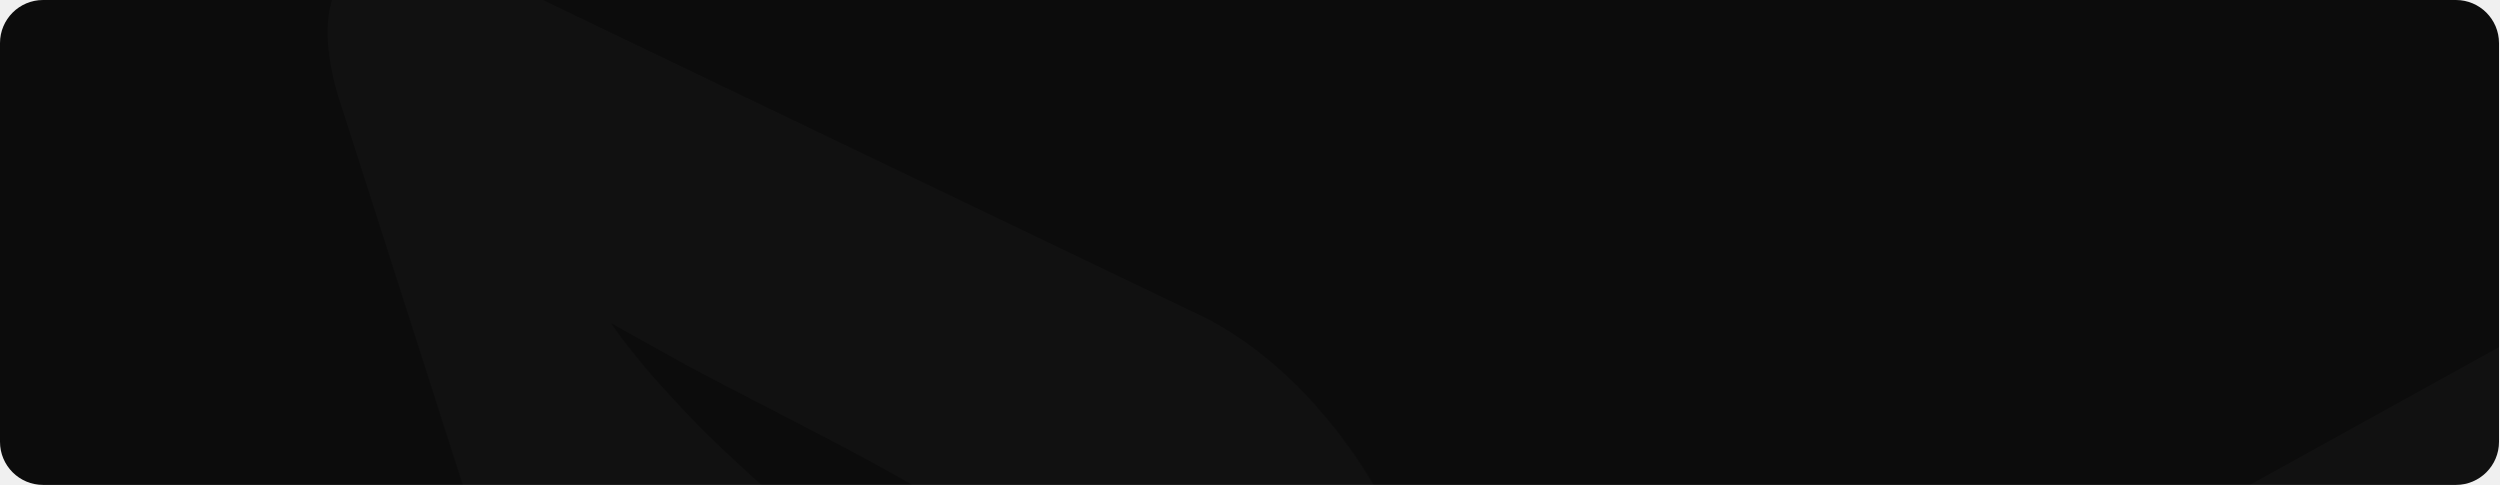
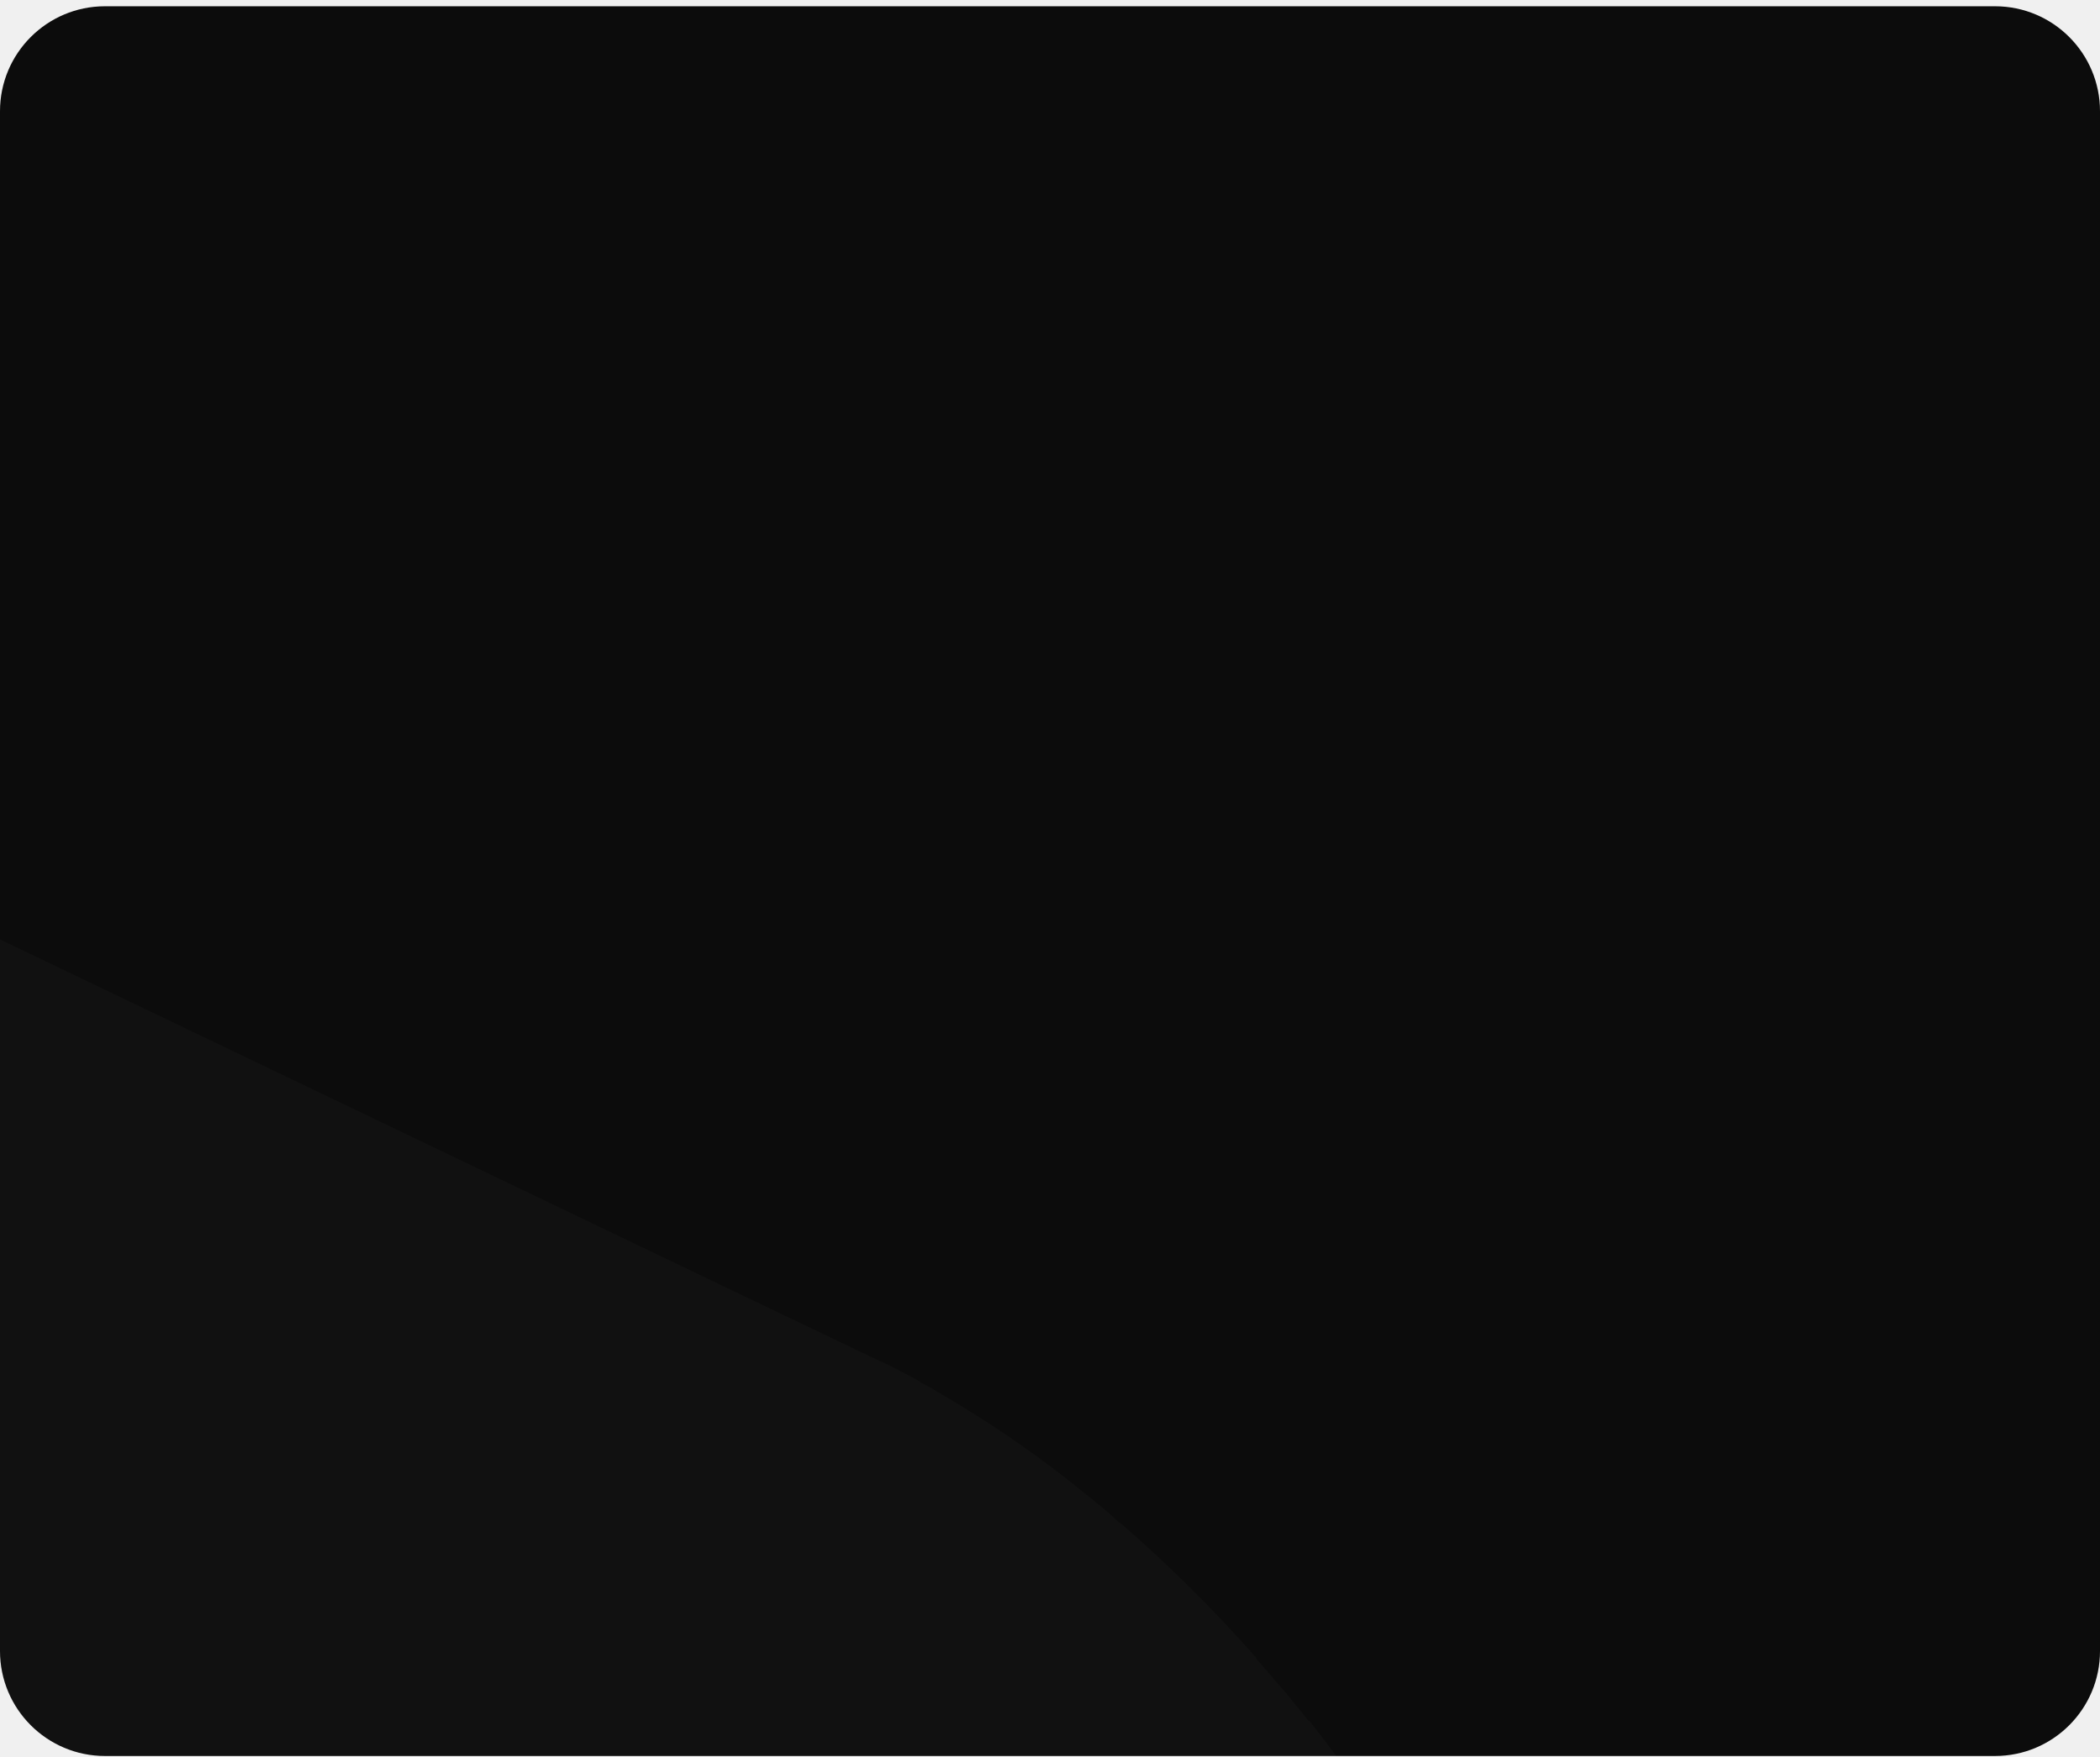
- <svg xmlns="http://www.w3.org/2000/svg" width="1160" height="225" viewBox="0 0 1160 225" fill="none">
-   <g clip-path="url(#clip0_48_258)">
-     <rect width="1160" height="225" rx="20" fill="#0C0C0C" />
-     <path fill-rule="evenodd" clip-rule="evenodd" d="M685.789 929.823V929.699H685.665C683.42 927.721 677.807 911.274 670.698 886.542L669.202 881.347C667.082 873.804 664.837 865.518 662.468 856.862V856.739C659.224 844.62 655.858 831.635 652.49 818.031L646.629 794.289C646.629 794.289 646.005 791.196 645.133 785.508C644.134 779.82 642.888 771.411 640.768 760.9C638.771 750.388 636.651 737.651 633.534 723.306C630.541 708.837 627.299 692.391 623.307 674.83C619.316 657.269 615.076 638.226 610.587 618.069C610.088 616.337 609.588 614.483 609.214 612.752V612.628L608.467 609.66C607.718 606.569 606.969 603.353 606.222 600.261V600.013H606.097L605.473 597.047C602.23 583.443 599.113 569.469 595.62 555.248C594.623 551.414 593.625 547.58 592.628 543.748V543.377L591.879 540.78V540.409L591.131 537.688V537.44L590.382 534.596V534.472L589.634 531.504C586.267 517.407 582.9 502.938 579.407 488.47C576.663 477.093 573.671 465.717 570.678 454.215C569.556 449.269 568.308 444.199 567.186 439.251V439.128C566.437 435.914 565.689 432.697 564.94 429.483L562.695 419.713C559.828 408.213 557.084 396.588 554.215 385.212L549.351 367.033C548.229 362.21 545.485 353.306 542.866 346.629C532.266 319.546 515.304 296.916 497.345 279.109C479.137 261.301 459.931 247.699 441.723 236.074C423.639 224.573 406.178 215.176 390.09 206.642C360.782 191.307 336.089 178.818 317.881 169.048V168.925C316.01 168.06 314.265 167.071 312.643 166.08C295.183 156.435 284.831 150.623 283.585 149.881C283.959 150.499 285.58 152.725 288.573 156.929C292.19 161.381 297.303 168.306 304.537 176.345C311.77 184.259 320.625 194.275 331.35 204.54C342.2 214.928 354.672 226.304 368.266 238.177C381.735 249.925 396.202 262.661 411.666 276.14L413.287 277.625C421.893 285.663 430.623 293.948 438.729 302.604V302.975H439.103L439.478 303.347V303.718H439.852L440.226 304.212V304.46H440.601L440.974 304.955V305.201H441.223L441.847 305.82V305.944H441.972L442.596 306.561V306.686C443.343 307.427 444.092 308.293 444.841 309.158V309.653H445.215L445.588 310.024V310.395H445.963L446.337 310.766V311.137H446.587L447.086 311.632V311.88H447.21L447.833 312.498V312.621C448.831 313.734 449.828 314.971 450.827 316.083V316.331H450.951L451.575 317.074C452.199 317.815 452.697 318.557 453.321 319.299C454.569 320.783 455.691 322.268 456.814 323.751C458.06 325.482 459.307 327.213 460.555 328.945V329.068C461.553 330.428 462.55 331.913 463.548 333.396V333.521H463.673C464.171 334.139 464.545 334.881 465.044 335.622V335.747C465.793 336.859 466.541 338.096 467.289 339.333V339.456H467.414C469.534 342.918 471.529 346.506 473.275 350.215V350.586H473.525L474.024 351.698V352.069H474.273L474.772 353.306V353.554H474.897L475.52 354.914V355.037H475.645C476.144 356.151 476.643 357.388 477.017 358.5V358.748H477.142C477.641 359.985 478.139 361.097 478.513 362.334V362.457H478.638L479.262 364.436V364.683H479.387C479.636 365.302 479.886 366.044 480.134 366.662V367.033C480.384 367.775 480.633 368.517 480.883 369.259C482.254 373.71 483.003 376.184 484.499 382.861L487.992 399.68C490.237 411.675 493.23 423.547 495.849 435.542C499.341 451.742 503.331 467.818 507.821 483.647C496.597 474.743 485.123 467.077 473.774 461.512L358.288 403.39L356.917 402.648C354.672 401.534 352.427 400.299 350.182 399.062V398.937H350.057C346.939 397.083 343.697 395.105 340.454 393.003H340.329L338.209 391.518H338.085L335.964 390.034C334.219 388.798 332.473 387.561 330.726 386.324H330.601C328.606 384.84 326.611 383.357 324.615 381.872C323.369 380.883 322.121 379.895 320.874 378.904C317.881 376.555 314.888 373.958 311.895 371.485C303.164 363.942 294.559 355.656 286.328 346.875C284.084 344.403 281.838 342.053 279.594 339.456C276.725 336.241 274.106 333.15 271.362 329.81H271.238C265.501 322.762 260.013 315.589 254.9 308.293V308.169H254.775C252.281 304.46 249.787 300.873 247.292 297.164V297.039C244.174 292.093 241.181 287.147 238.313 282.2V282.077C236.442 278.861 234.696 275.646 233.075 272.431L232.327 270.947L231.578 269.463C229.957 266.247 228.461 263.033 227.089 259.818C225.093 255.365 223.347 250.914 221.851 246.462V246.337H221.726C221.352 244.977 220.853 243.617 220.354 242.257L157.872 47.611C157.373 46.128 156.874 44.767 156.5 43.283V43.16C156.251 42.294 156.001 41.428 155.752 40.563V40.192H155.627C155.378 39.326 155.253 38.584 155.004 37.718V37.224H154.879C154.629 36.235 154.505 35.369 154.255 34.38V34.256C154.006 33.019 153.756 31.783 153.507 30.67V30.546C153.258 28.938 153.008 27.454 152.759 25.847V23.868H152.509C151.636 15.954 151.886 9.029 153.258 2.969H153.507V1.856C153.632 1.238 153.881 0.62 154.006 0.001H154.255V-0.864C154.879 -2.596 155.502 -4.327 156.375 -5.934H156.5V-6.306C156.75 -6.676 156.874 -7.047 157.124 -7.419H157.248V-7.666C157.623 -8.408 158.121 -9.026 158.496 -9.644H158.745V-10.015C159.618 -11.252 160.491 -12.365 161.489 -13.354H161.738V-13.725L162.237 -14.096H162.486V-14.467L162.985 -14.838H163.235V-15.086L163.858 -15.704H163.983V-15.828C164.981 -16.57 165.978 -17.188 166.976 -17.93C167.849 -18.424 168.722 -18.919 169.595 -19.414H169.969V-19.537C170.468 -19.785 170.842 -19.908 171.216 -20.156H171.466V-20.279C172.089 -20.403 172.588 -20.65 173.212 -20.898H173.836V-21.021C175.457 -21.64 177.078 -22.011 178.949 -22.382H180.57V-22.629C182.566 -22.876 184.686 -23 186.806 -23C190.672 -23 194.912 -22.629 199.277 -21.64H199.776C200.899 -21.392 201.896 -21.145 203.019 -20.898C204.765 -20.403 206.511 -19.908 208.257 -19.414H208.381C209.13 -19.166 209.878 -18.919 210.626 -18.672H210.751C211.375 -18.424 212.123 -18.177 212.871 -17.93C215.365 -17.064 217.735 -16.075 220.354 -14.962V-14.838H220.479C222.35 -14.096 224.22 -13.231 226.216 -12.365L273.607 10.389L542.367 139.245L556.585 146.047C558.83 147.036 561.199 148.273 563.444 149.51V149.633H563.569L564.94 150.375C566.188 151.118 567.436 151.859 568.682 152.601C574.793 156.312 580.905 160.515 586.641 165.215C588.511 166.699 590.257 168.06 591.879 169.668H592.004C598.863 175.602 605.348 182.033 611.459 188.958V189.082C612.956 190.813 614.452 192.544 615.949 194.275C616.947 195.512 617.944 196.749 618.942 197.986H619.067C621.312 200.829 623.557 203.798 625.677 206.889H625.801C628.92 211.217 631.912 215.793 634.781 220.245V220.368C635.529 221.605 636.277 222.718 637.026 223.955V224.079C638.024 225.81 639.021 227.418 640.019 229.149V229.272C643.013 234.59 645.755 239.908 648.25 245.472V245.596H648.375L648.998 247.08C649.747 248.811 650.495 250.542 651.243 252.274V252.397C651.742 253.51 652.24 254.747 652.74 255.984V256.107C654.112 259.447 655.359 262.909 656.482 266.247V266.495H656.606L657.229 268.598V268.721H657.354C658.103 271.195 658.851 273.667 659.474 276.14C659.724 277.129 659.973 277.995 660.223 278.985V279.109H660.347C660.472 280.098 660.722 281.088 660.971 281.953V282.077C661.844 285.786 662.592 289.496 663.216 293.082V293.33C663.965 297.287 664.463 301.244 664.712 305.078V305.944H664.837C664.962 307.552 665.087 309.158 665.087 310.643L672.195 477.093L686.786 815.188C686.911 819.393 687.161 823.473 687.285 827.553V827.801C687.535 835.963 687.785 844.001 688.034 851.545V852.286C688.783 880.358 688.783 903.607 688.034 917.086V917.457C687.785 921.043 687.535 923.888 687.285 925.989V926.237C687.036 927.474 686.911 928.339 686.663 928.957H686.538V929.451C686.413 929.823 686.164 929.947 686.039 929.947C685.914 929.947 685.914 929.947 685.789 929.823ZM1287.41 104.249C1271.7 104.249 1252.62 109.938 1230.79 121.932L867.748 322.637C792.296 364.188 731.684 468.808 733.057 555.001L741.787 1138.94C743.158 1225.01 747.273 1295 751.139 1295C755.006 1294.63 771.094 1225.01 787.182 1140.17L815.119 992.149C815.119 992.149 815.866 988.192 817.114 980.896L826.093 933.41C827.215 927.597 828.588 921.662 830.209 915.726C830.333 915.602 830.333 915.478 830.333 915.355C831.207 911.026 832.329 906.575 833.202 901.999C837.193 883.574 841.558 862.798 847.17 840.415C852.284 817.908 857.895 793.67 864.755 768.32C870.99 742.721 878.099 715.887 885.956 688.309C893.563 660.609 901.67 632.167 910.275 603.353C912.645 596.304 914.765 589.131 917.01 581.835L918.757 576.395L921.001 569.717L924.618 558.834C927.736 551.043 931.602 541.398 935.343 533.855C939.085 525.939 942.951 518.273 947.316 510.853C963.903 480.927 984.231 454.71 1005.18 430.596C1026.14 406.605 1048.21 385.088 1069.79 365.179C1091.49 345.515 1112.69 327.213 1132.89 310.272C1152.85 293.453 1171.8 277.501 1189.01 262.785C1206.1 247.945 1221.44 234.095 1234.28 221.234C1247 208.25 1257.98 196.626 1265.84 185.99C1273.69 175.479 1279.56 166.699 1282.92 160.392C1286.41 153.961 1288.29 150.499 1288.29 150.499C1288.29 150.499 1287.91 154.456 1287.16 161.752C1285.92 169.048 1284.05 179.931 1279.31 193.286C1274.57 206.394 1267.83 222.224 1258.11 239.289C1248.63 256.231 1236.4 274.657 1222.19 293.577C1194 331.542 1157.58 372.104 1120.54 414.89C1101.96 436.16 1083.38 458.172 1066.04 480.802C1048.71 503.557 1032.5 526.93 1019.65 551.043C1016.41 556.979 1013.54 563.039 1010.67 569.098C1007.8 575.406 1006.06 579.857 1003.56 586.288L999.696 597.047L998.199 601.25L996.329 606.692C993.959 614.112 991.59 621.283 989.22 628.456C979.367 657.146 969.764 685.589 959.289 712.67C957.293 717.618 955.298 722.687 953.303 727.511C965.649 717.247 978.121 708.096 990.841 700.799L1099.22 638.226C1173.67 595.067 1252.37 491.561 1274.07 408.09L1328.44 197.986C1343.91 138.628 1326.07 104.249 1287.54 104.249H1287.41Z" fill="white" fill-opacity="0.02" />
+ <svg xmlns="http://www.w3.org/2000/svg" width="300" height="251" viewBox="0 0 300 251" fill="none">
+   <g clip-path="url(#clip0_73_140)">
+     <rect y="0.895" width="300" height="250" rx="15" fill="#0C0C0C" />
+     <path fill-rule="evenodd" clip-rule="evenodd" d="M253.789 977.718V977.595H253.665C251.42 975.617 245.807 959.17 238.698 934.437L237.202 929.242C235.082 921.699 232.837 913.414 230.468 904.757V904.634C227.224 892.515 223.858 879.53 220.49 865.926L214.629 842.184C214.629 842.184 214.005 839.092 213.133 833.403C212.134 827.715 210.888 819.306 208.768 808.795C206.771 798.283 204.651 785.546 201.534 771.201C198.541 756.732 195.299 740.286 191.307 722.725C187.316 705.165 183.076 686.122 178.587 665.964C178.088 664.233 177.588 662.378 177.214 660.647V660.524L176.467 657.555C175.718 654.464 174.969 651.248 174.222 648.157V647.909H174.097L173.473 644.942C170.23 631.338 167.113 617.365 163.62 603.143C162.623 599.309 161.625 595.476 160.628 591.643V591.272L159.879 588.675V588.304L159.131 585.584V585.336L158.382 582.491V582.368L157.634 579.4C154.267 565.303 150.9 550.833 147.407 536.365C144.663 524.989 141.671 513.612 138.678 502.111C137.556 497.165 136.308 492.094 135.186 487.147V487.023C134.437 483.809 133.689 480.593 132.94 477.378L130.695 467.608C127.828 456.108 125.084 444.484 122.215 433.107L117.351 414.928C116.229 410.106 113.485 401.201 110.866 394.524C100.266 367.441 83.304 344.811 65.345 327.004C47.137 309.197 27.931 295.594 9.723 283.97C-8.361 272.468 -25.822 263.071 -41.91 254.538C-71.218 239.203 -95.911 226.714 -114.119 216.944V216.82C-115.99 215.955 -117.735 214.966 -119.357 213.976C-136.817 204.33 -147.169 198.519 -148.415 197.776C-148.041 198.394 -146.42 200.62 -143.427 204.825C-139.81 209.276 -134.697 216.201 -127.463 224.24C-120.23 232.154 -111.375 242.171 -100.65 252.435C-89.8 262.823 -77.328 274.2 -63.734 286.072C-50.265 297.82 -35.798 310.557 -20.334 324.036L-18.713 325.52C-10.107 333.558 -1.377 341.843 6.729 350.5V350.871H7.103L7.478 351.242V351.613H7.852L8.226 352.108V352.355H8.601L8.974 352.85V353.096H9.223L9.847 353.716V353.839H9.972L10.596 354.457V354.581C11.343 355.322 12.092 356.188 12.841 357.054V357.548H13.215L13.588 357.919V358.29H13.963L14.337 358.662V359.033H14.587L15.086 359.527V359.775H15.21L15.833 360.393V360.516C16.831 361.63 17.828 362.866 18.827 363.979V364.227H18.951L19.575 364.969C20.198 365.71 20.697 366.452 21.321 367.195C22.569 368.678 23.691 370.163 24.814 371.646C26.06 373.377 27.308 375.109 28.555 376.84V376.963C29.552 378.323 30.55 379.808 31.548 381.292V381.416H31.673C32.171 382.034 32.545 382.776 33.044 383.517V383.642C33.793 384.754 34.541 385.991 35.289 387.228V387.351H35.414C37.534 390.814 39.529 394.401 41.275 398.11V398.481H41.525L42.024 399.593V399.965H42.273L42.772 401.201V401.449H42.897L43.52 402.809V402.933H43.645C44.144 404.046 44.643 405.283 45.017 406.395V406.643H45.142C45.641 407.88 46.139 408.992 46.513 410.229V410.352H46.638L47.262 412.331V412.578H47.387C47.636 413.197 47.886 413.939 48.134 414.557V414.928C48.384 415.671 48.633 416.412 48.883 417.154C50.254 421.606 51.003 424.079 52.499 430.757L55.992 447.575C58.237 459.571 61.23 471.442 63.849 483.438C67.341 499.637 71.331 515.713 75.821 531.543C64.597 522.638 53.123 514.972 41.774 509.407L-73.712 451.285L-75.083 450.543C-77.328 449.43 -79.573 448.194 -81.818 446.957V446.833H-81.943C-85.061 444.978 -88.303 443 -91.546 440.898H-91.671L-93.791 439.413H-93.915L-96.036 437.93C-97.781 436.693 -99.527 435.456 -101.274 434.219H-101.399C-103.394 432.736 -105.389 431.252 -107.385 429.768C-108.631 428.779 -109.879 427.79 -111.126 426.8C-114.119 424.45 -117.112 421.854 -120.105 419.38C-128.836 411.837 -137.441 403.552 -145.672 394.771C-147.916 392.298 -150.162 389.948 -152.406 387.351C-155.275 384.136 -157.894 381.045 -160.638 377.706H-160.762C-166.499 370.657 -171.987 363.484 -177.1 356.188V356.065H-177.225C-179.719 352.355 -182.213 348.768 -184.708 345.059V344.934C-187.826 339.989 -190.819 335.043 -193.687 330.095V329.972C-195.558 326.756 -197.304 323.541 -198.925 320.327L-199.673 318.842L-200.422 317.358C-202.043 314.142 -203.539 310.928 -204.911 307.713C-206.907 303.26 -208.653 298.809 -210.149 294.357V294.233H-210.274C-210.648 292.873 -211.147 291.512 -211.646 290.152L-274.128 95.507C-274.627 94.023 -275.126 92.663 -275.5 91.179V91.055C-275.749 90.189 -275.999 89.324 -276.248 88.458V88.087H-276.373C-276.622 87.221 -276.747 86.479 -276.996 85.614V85.119H-277.121C-277.371 84.13 -277.495 83.264 -277.745 82.275V82.151C-277.994 80.915 -278.244 79.678 -278.493 78.565V78.441C-278.742 76.834 -278.992 75.35 -279.241 73.742V71.763H-279.491C-280.364 63.849 -280.114 56.924 -278.742 50.864H-278.493V49.752C-278.368 49.133 -278.119 48.515 -277.994 47.897H-277.745V47.031C-277.121 45.3 -276.498 43.568 -275.625 41.961H-275.5V41.59C-275.25 41.219 -275.126 40.848 -274.876 40.477H-274.752V40.23C-274.377 39.487 -273.879 38.869 -273.504 38.251H-273.255V37.88C-272.382 36.643 -271.509 35.53 -270.511 34.541H-270.262V34.17L-269.763 33.799H-269.514V33.428L-269.015 33.057H-268.765V32.81L-268.142 32.191H-268.017V32.068C-267.019 31.326 -266.022 30.707 -265.024 29.965C-264.151 29.471 -263.278 28.976 -262.405 28.482H-262.031V28.358C-261.532 28.11 -261.158 27.987 -260.784 27.739H-260.534V27.616C-259.911 27.492 -259.412 27.245 -258.788 26.997H-258.164V26.874C-256.543 26.256 -254.922 25.885 -253.051 25.514H-251.43V25.266C-249.434 25.019 -247.314 24.895 -245.194 24.895C-241.328 24.895 -237.088 25.266 -232.723 26.256H-232.224C-231.101 26.503 -230.104 26.75 -228.981 26.997C-227.235 27.492 -225.489 27.987 -223.743 28.482H-223.619C-222.87 28.729 -222.122 28.976 -221.374 29.224H-221.249C-220.625 29.471 -219.877 29.718 -219.129 29.965C-216.635 30.831 -214.265 31.82 -211.646 32.933V33.057H-211.521C-209.65 33.799 -207.78 34.665 -205.784 35.53L-158.393 58.284L110.367 187.141L124.585 193.943C126.83 194.931 129.199 196.168 131.444 197.405V197.528H131.569L132.94 198.271C134.188 199.013 135.436 199.754 136.682 200.496C142.793 204.207 148.905 208.411 154.641 213.11C156.511 214.595 158.257 215.955 159.879 217.563H160.004C166.863 223.498 173.348 229.928 179.459 236.854V236.977C180.956 238.708 182.452 240.439 183.949 242.171C184.947 243.408 185.944 244.644 186.942 245.881H187.067C189.312 248.725 191.557 251.693 193.677 254.784H193.801C196.92 259.112 199.912 263.689 202.781 268.14V268.263C203.529 269.5 204.277 270.614 205.026 271.851V271.974C206.024 273.705 207.021 275.313 208.019 277.044V277.168C211.013 282.485 213.755 287.803 216.25 293.367V293.492H216.375L216.998 294.975C217.747 296.706 218.495 298.438 219.243 300.169V300.292C219.742 301.406 220.24 302.643 220.74 303.879V304.003C222.112 307.342 223.359 310.805 224.482 314.142V314.39H224.606L225.229 316.493V316.616H225.354C226.103 319.09 226.851 321.562 227.474 324.036C227.724 325.025 227.973 325.89 228.223 326.881V327.004H228.347C228.472 327.993 228.722 328.983 228.971 329.849V329.972C229.844 333.681 230.592 337.392 231.216 340.977V341.225C231.965 345.182 232.463 349.139 232.712 352.973V353.839H232.837C232.962 355.447 233.087 357.054 233.087 358.538L240.195 524.989L254.786 863.083C254.911 867.288 255.161 871.368 255.285 875.449V875.696C255.535 883.858 255.785 891.896 256.034 899.44V900.181C256.783 928.253 256.783 951.502 256.034 964.981V965.352C255.785 968.938 255.535 971.783 255.285 973.884V974.132C255.036 975.369 254.911 976.234 254.663 976.852H254.538V977.347C254.413 977.718 254.164 977.843 254.039 977.843C253.914 977.843 253.914 977.842 253.789 977.718ZM855.413 152.144C839.699 152.144 820.617 157.833 798.792 169.828L435.748 370.533C360.296 412.084 299.684 516.703 301.057 602.897L309.787 1186.83C311.158 1272.9 315.273 1342.9 319.139 1342.9C323.006 1342.52 339.094 1272.9 355.182 1188.07L383.119 1040.04C383.119 1040.04 383.866 1036.09 385.114 1028.79L394.093 981.305C395.215 975.492 396.588 969.557 398.209 963.621C398.333 963.498 398.333 963.373 398.333 963.25C399.207 958.922 400.329 954.47 401.202 949.894C405.193 931.469 409.558 910.693 415.17 888.31C420.284 865.803 425.895 841.565 432.755 816.215C438.99 790.617 446.099 763.782 453.956 736.204C461.563 708.504 469.67 680.062 478.275 651.248C480.645 644.2 482.765 637.027 485.01 629.73L486.757 624.29L489.001 617.613L492.618 606.729C495.736 598.938 499.602 589.293 503.343 581.75C507.085 573.834 510.951 566.168 515.316 558.749C531.903 528.822 552.231 502.605 573.184 478.492C594.136 454.5 616.21 432.984 637.786 413.074C659.487 393.411 680.687 375.109 700.892 358.167C720.846 341.349 739.803 325.396 757.013 310.68C774.099 295.841 789.439 281.99 802.284 269.129C815.005 256.146 825.98 244.521 833.838 233.885C841.694 223.374 847.556 214.595 850.923 208.287C854.415 201.857 856.286 198.394 856.286 198.394C856.286 198.394 855.912 202.351 855.163 209.647C853.916 216.944 852.046 227.826 847.307 241.182C842.567 254.29 835.833 270.119 826.105 287.184C816.626 304.126 804.404 322.552 790.187 341.472C762.002 379.437 725.585 419.999 688.545 462.785C669.962 484.055 651.38 506.068 634.045 528.698C616.709 551.452 600.496 574.825 587.651 598.938C584.408 604.874 581.539 610.934 578.671 616.993C575.803 623.301 574.057 627.752 571.562 634.183L567.696 644.942L566.199 649.146L564.329 654.587C561.959 662.007 559.59 669.179 557.22 676.352C547.367 705.041 537.764 733.484 527.289 760.566C525.293 765.513 523.298 770.582 521.303 775.406C533.649 765.142 546.121 755.991 558.841 748.695L667.218 686.122C741.673 642.963 820.367 539.457 842.068 455.985L896.445 245.881C911.909 186.523 894.075 152.144 855.537 152.144H855.413Z" fill="white" fill-opacity="0.02" />
  </g>
  <defs>
-     <clipPath id="clip0_48_258">
-       <rect width="1160" height="225" rx="20" fill="white" />
+     <clipPath id="clip0_73_140">
+       <rect y="0.895" width="300" height="250" rx="15" fill="white" />
    </clipPath>
  </defs>
</svg>
